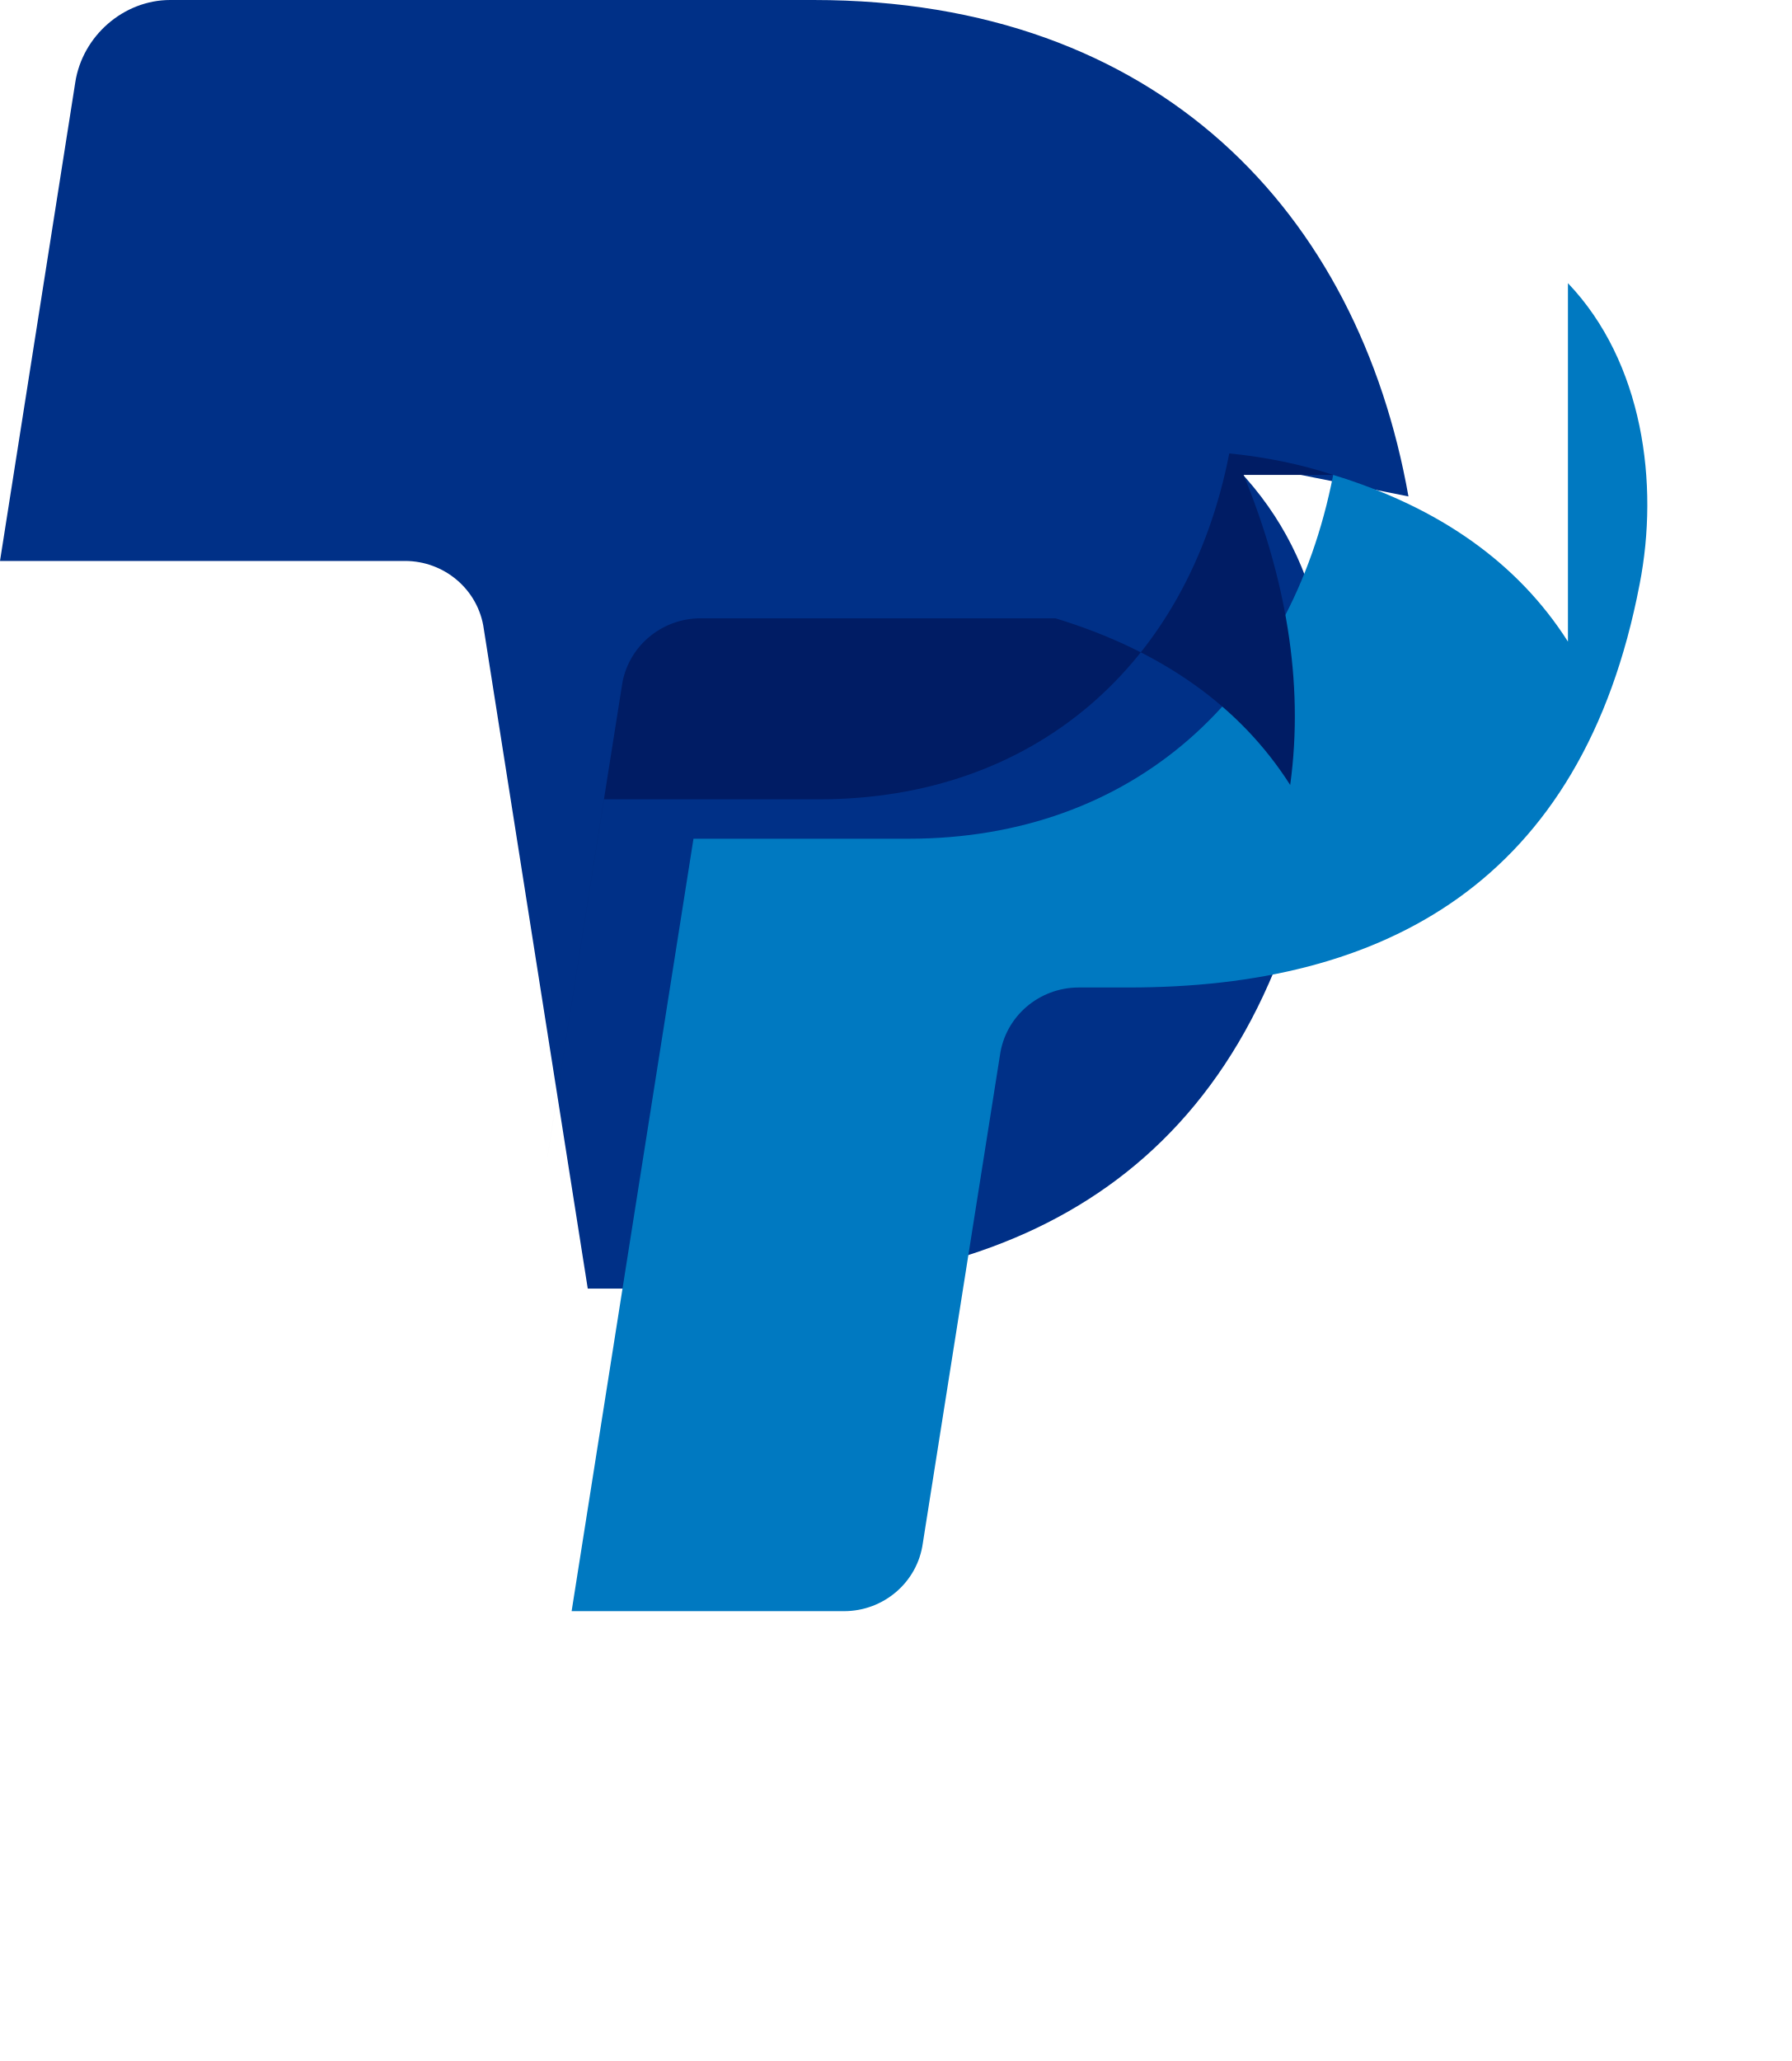
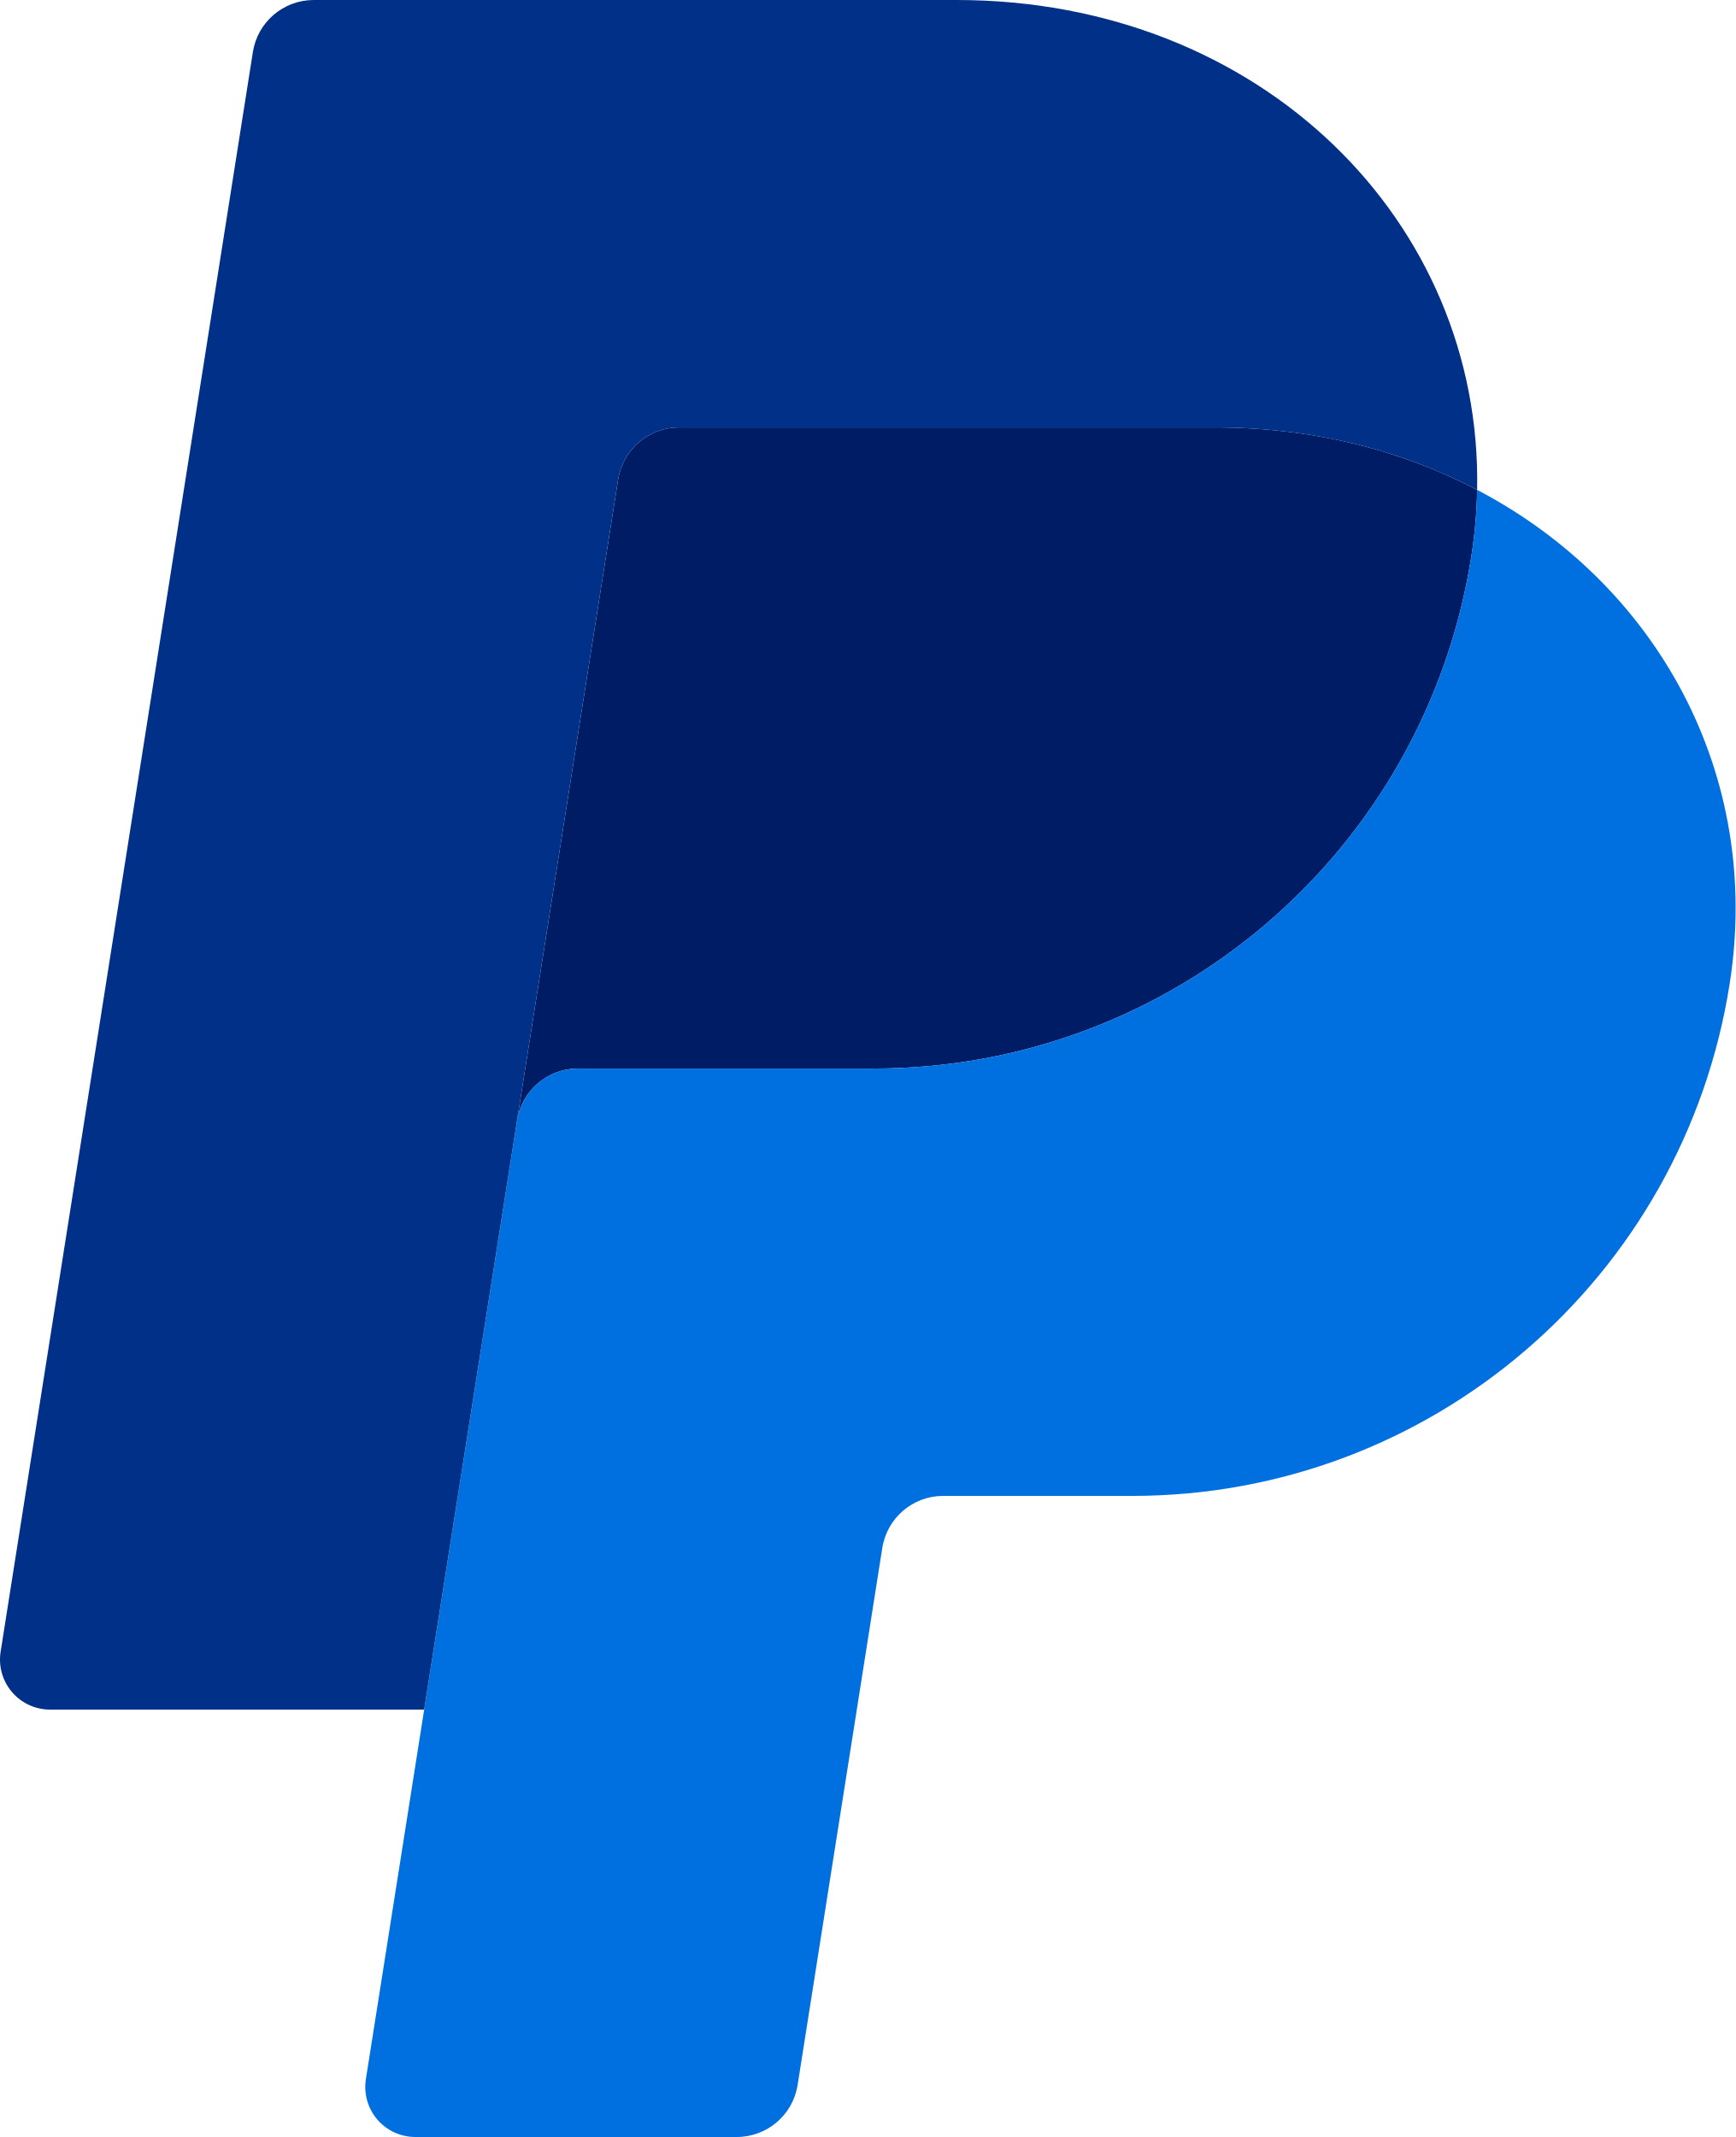
- <svg xmlns="http://www.w3.org/2000/svg" viewBox="0 0 100 115" fill="none">
-   <path d="M78.6 27.7C75.8 11.9 64.7 0 45.4 0H9.5C6.9 0 4.6 2 4.2 4.6L0 31.3h22.6c2.2 0 4.1 1.6 4.4 3.8l5.8 36.8h7.9c16.3 0 29.1-6.6 32.8-25.9 1.6-8.2 0.3-15.2-4.9-20.3z" fill="#003087" />
-   <path d="M87.5 35.8c-2.8-4.4-7.2-7.5-13.1-9.3-2.4 12.3-11.2 20.3-23.7 20.3h-12l-6.8 43.1h15.2c2.2 0 4.1-1.6 4.4-3.8l4.3-27.2c0.3-2.2 2.2-3.8 4.4-3.8h2.8c14.2 0 25.3-5.8 28.5-22.5 1.1-5.6 0.2-12.4-4-16.8z" fill="#0079C1" />
-   <path d="M74.4 26.5c-1.8-0.6-3.8-1-5.8-1.2-2.3 11.8-10.9 19.3-22.9 19.3h-12l-3.3 20.9 4.3-27.2c0.3-2.2 2.2-3.8 4.4-3.8h19.8c5.9 1.8 10.3 4.9 13.1 9.3 0.8-5.8-0.3-11.7-2.6-17.3z" fill="#001C64" />
+ <svg xmlns="http://www.w3.org/2000/svg" width="584.798" height="720" viewBox="0 0 154.728 190.5">
+   <g transform="translate(898.192 276.071)">
+     <path clip-path="none" d="M-837.663-237.968a5.49 5.49 0 0 0-5.423 4.633l-9.013 57.15-8.281 52.514-.005.044.01-.044 8.281-52.514c.421-2.669 2.719-4.633 5.42-4.633h26.404c26.573 0 49.127-19.387 53.246-45.658.314-1.996.482-3.973.52-5.924v-.003h-.003c-6.753-3.543-14.683-5.565-23.372-5.565z" fill="#001c64" />
+     <path clip-path="none" d="M-766.506-232.402c-.037 1.951-.207 3.93-.52 5.926-4.119 26.271-26.673 45.658-53.246 45.658h-26.404c-2.701 0-4.999 1.964-5.42 4.633l-8.281 52.514-5.197 32.947a4.46 4.46 0 0 0 4.405 5.153h28.66a5.49 5.49 0 0 0 5.423-4.633l7.55-47.881c.423-2.669 2.722-4.636 5.423-4.636h16.876c26.573 0 49.124-19.386 53.243-45.655 2.924-18.649-6.46-35.614-22.511-44.026z" fill="#0070e0" />
+     <path clip-path="none" d="M-870.225-276.071a5.49 5.49 0 0 0-5.423 4.636l-22.489 142.608a4.46 4.46 0 0 0 4.405 5.156h33.351l8.281-52.514 9.013-57.15a5.49 5.49 0 0 1 5.423-4.633h47.782c8.691 0 16.621 2.025 23.375 5.563.46-23.917-19.275-43.666-46.412-43.666z" fill="#003087" />
+   </g>
</svg>
